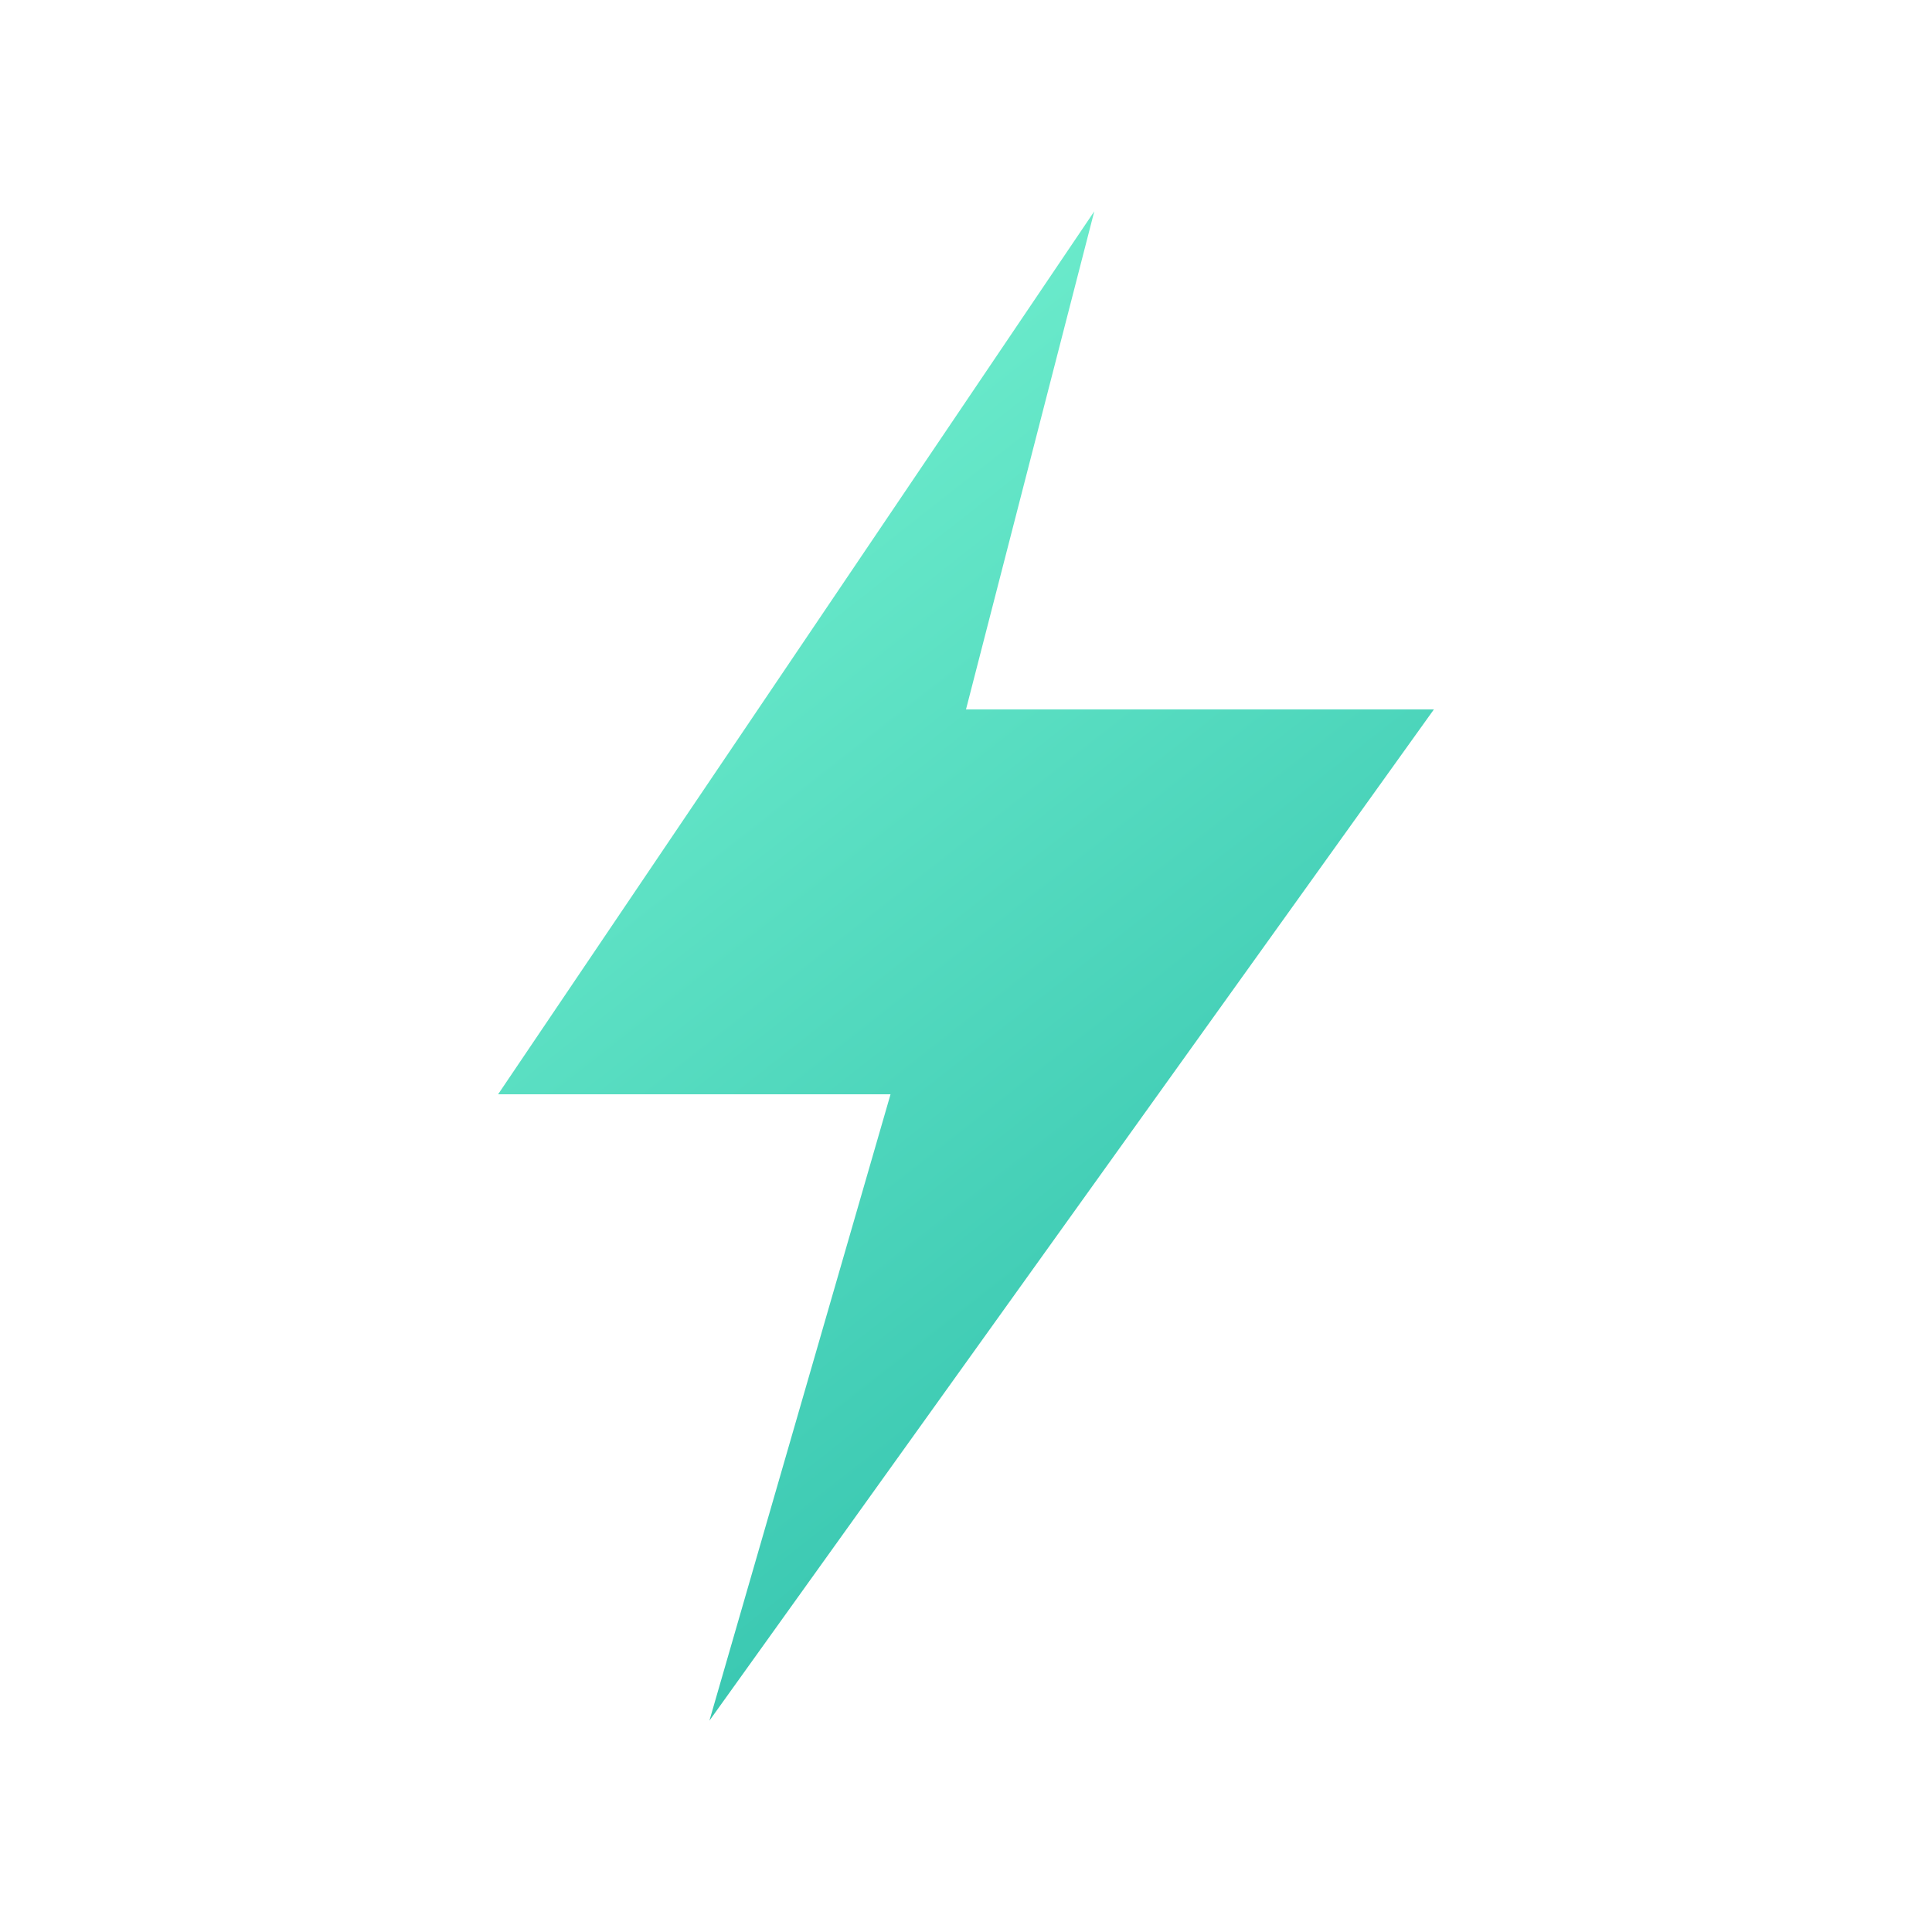
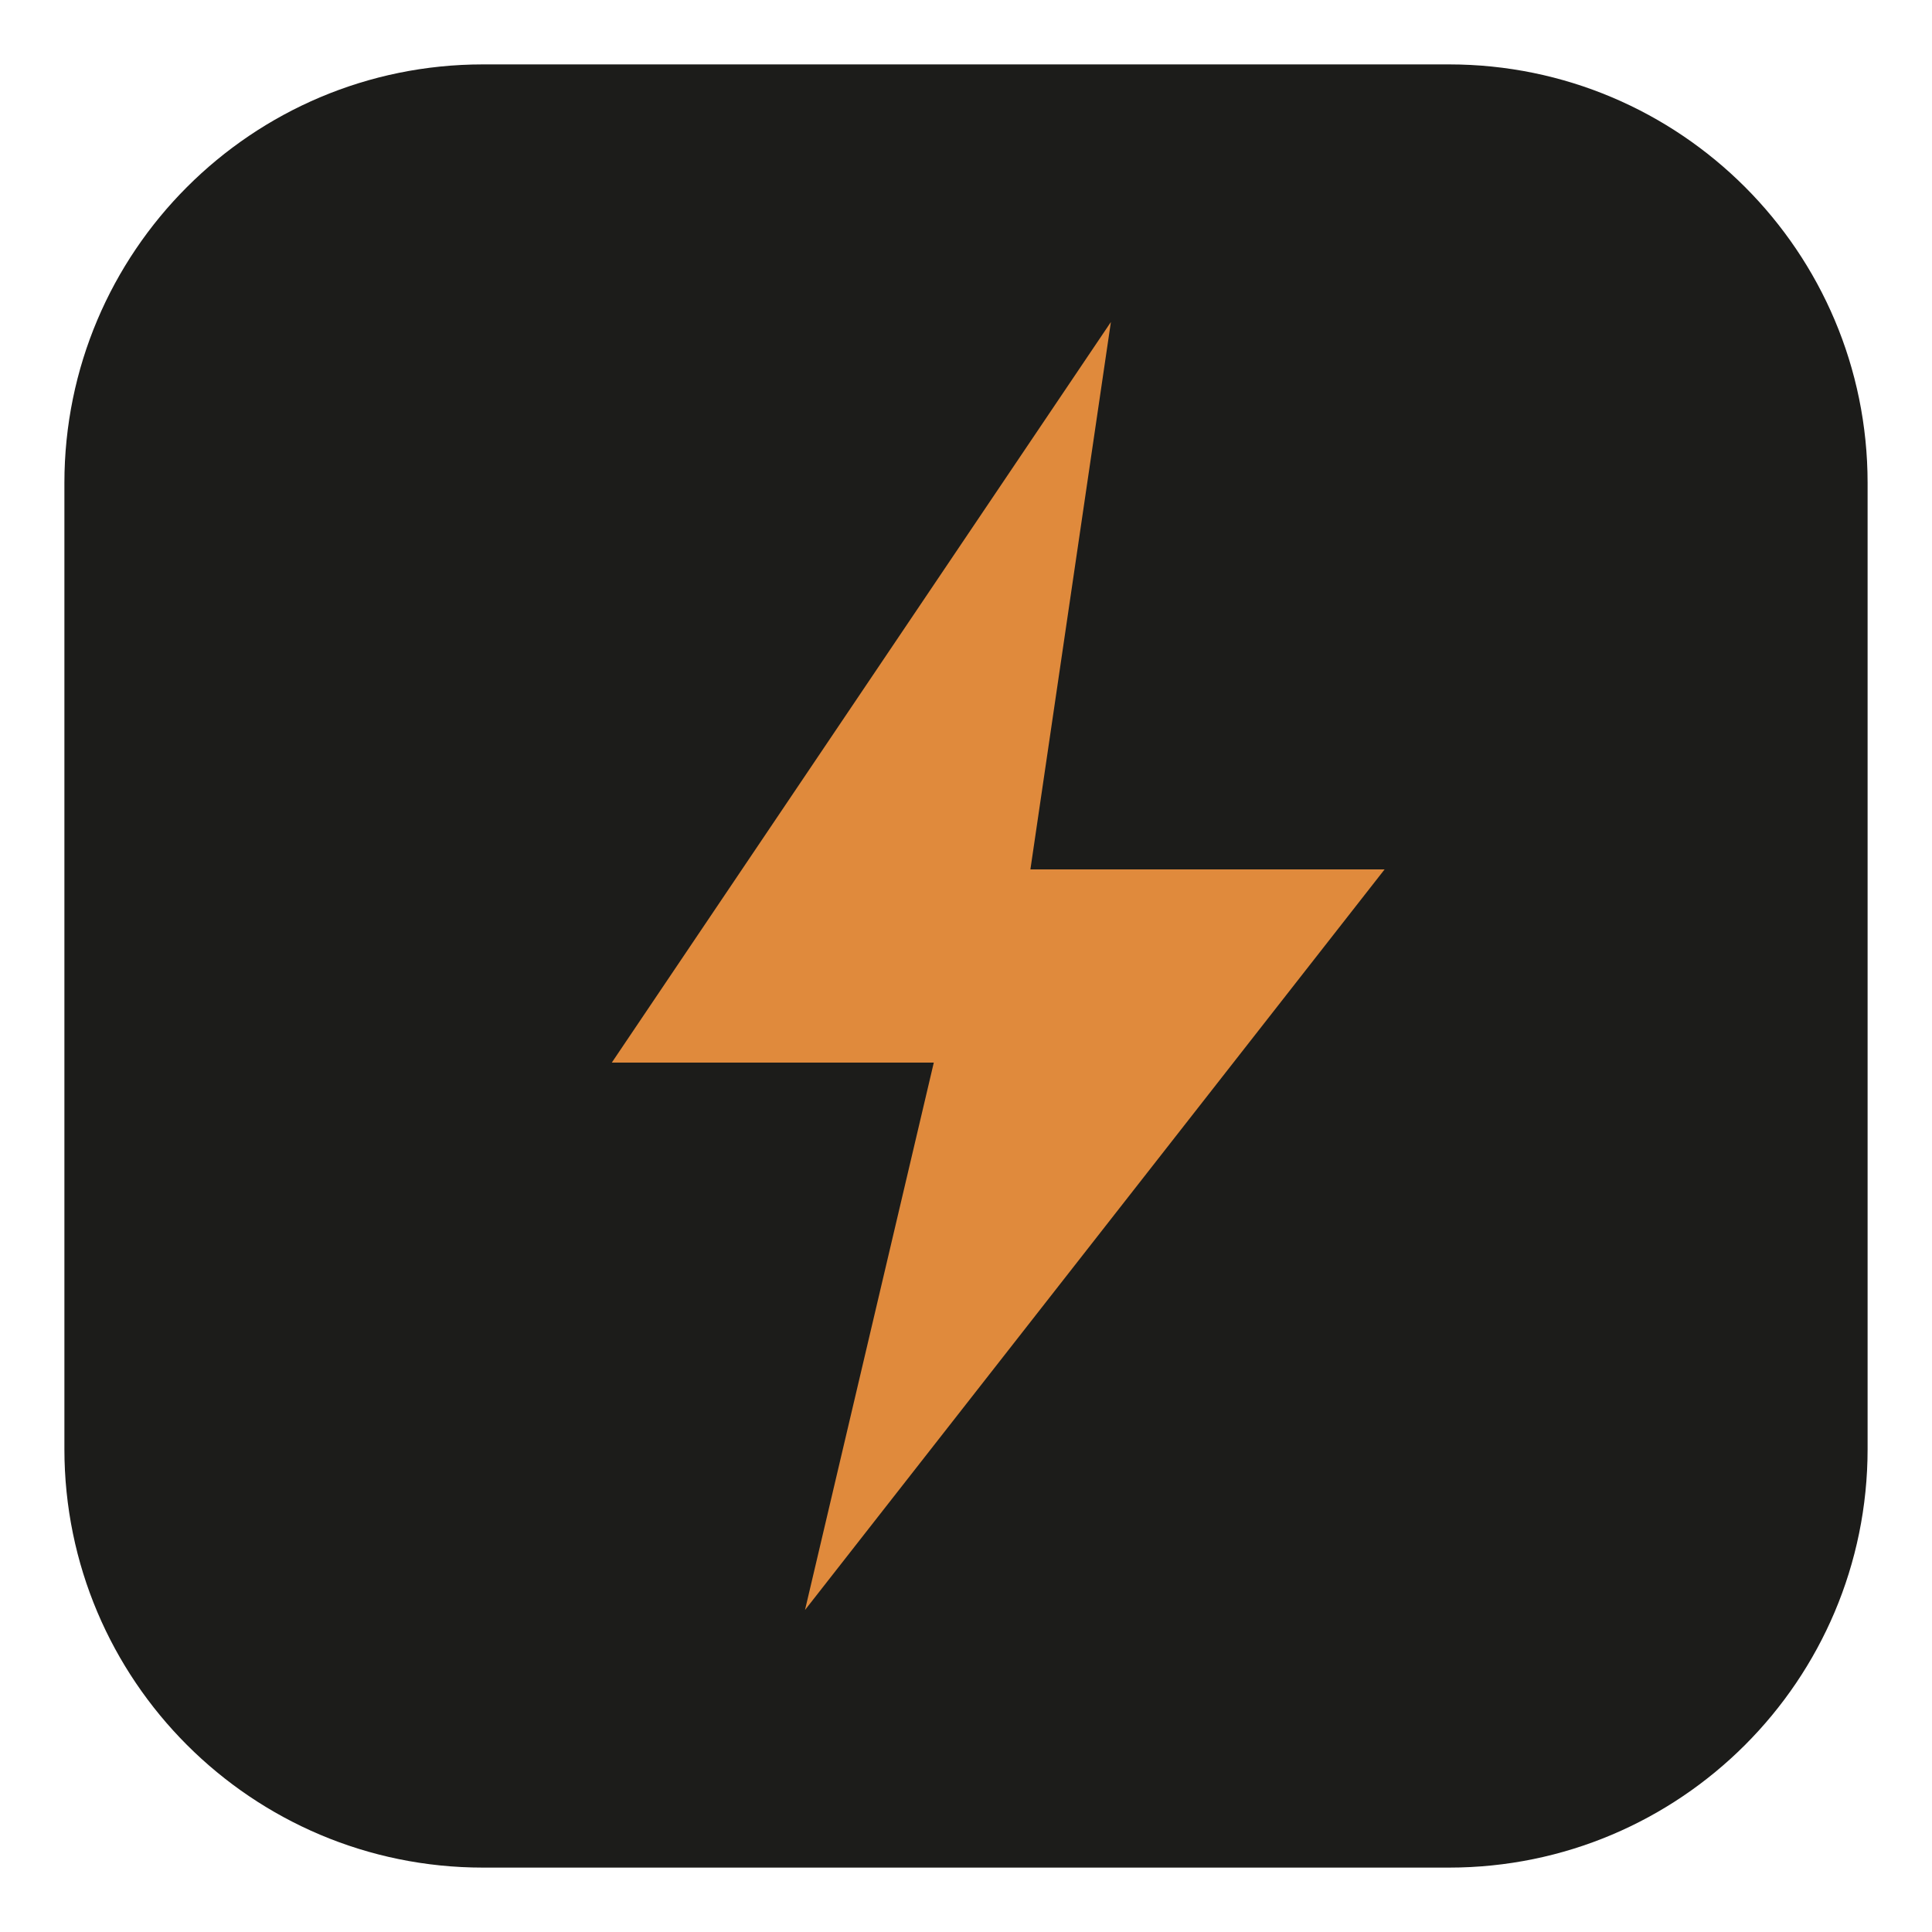
- <svg xmlns="http://www.w3.org/2000/svg" viewBox="0 0 256 256">
-   <defs>
-     <linearGradient id="bolt" x1="58" y1="35" x2="204" y2="221" gradientUnits="userSpaceOnUse">
-       <stop stop-color="#7CF7D4" />
-       <stop offset="1" stop-color="#24B8A6" />
-     </linearGradient>
-   </defs>
-   <path d="M145 28 66 145h52l-24 83 96-134h-62z" fill="url(#bolt)" />
+ <svg xmlns="http://www.w3.org/2000/svg" viewBox="0 0 120 120">
+   <rect x="4" y="4" width="112" height="112" rx="26" fill="#1c1c1a" />
+   <path d="M69 20 38 66h20l-8 34 36-46H64l5-34z" fill="#e08a3c" />
</svg>
